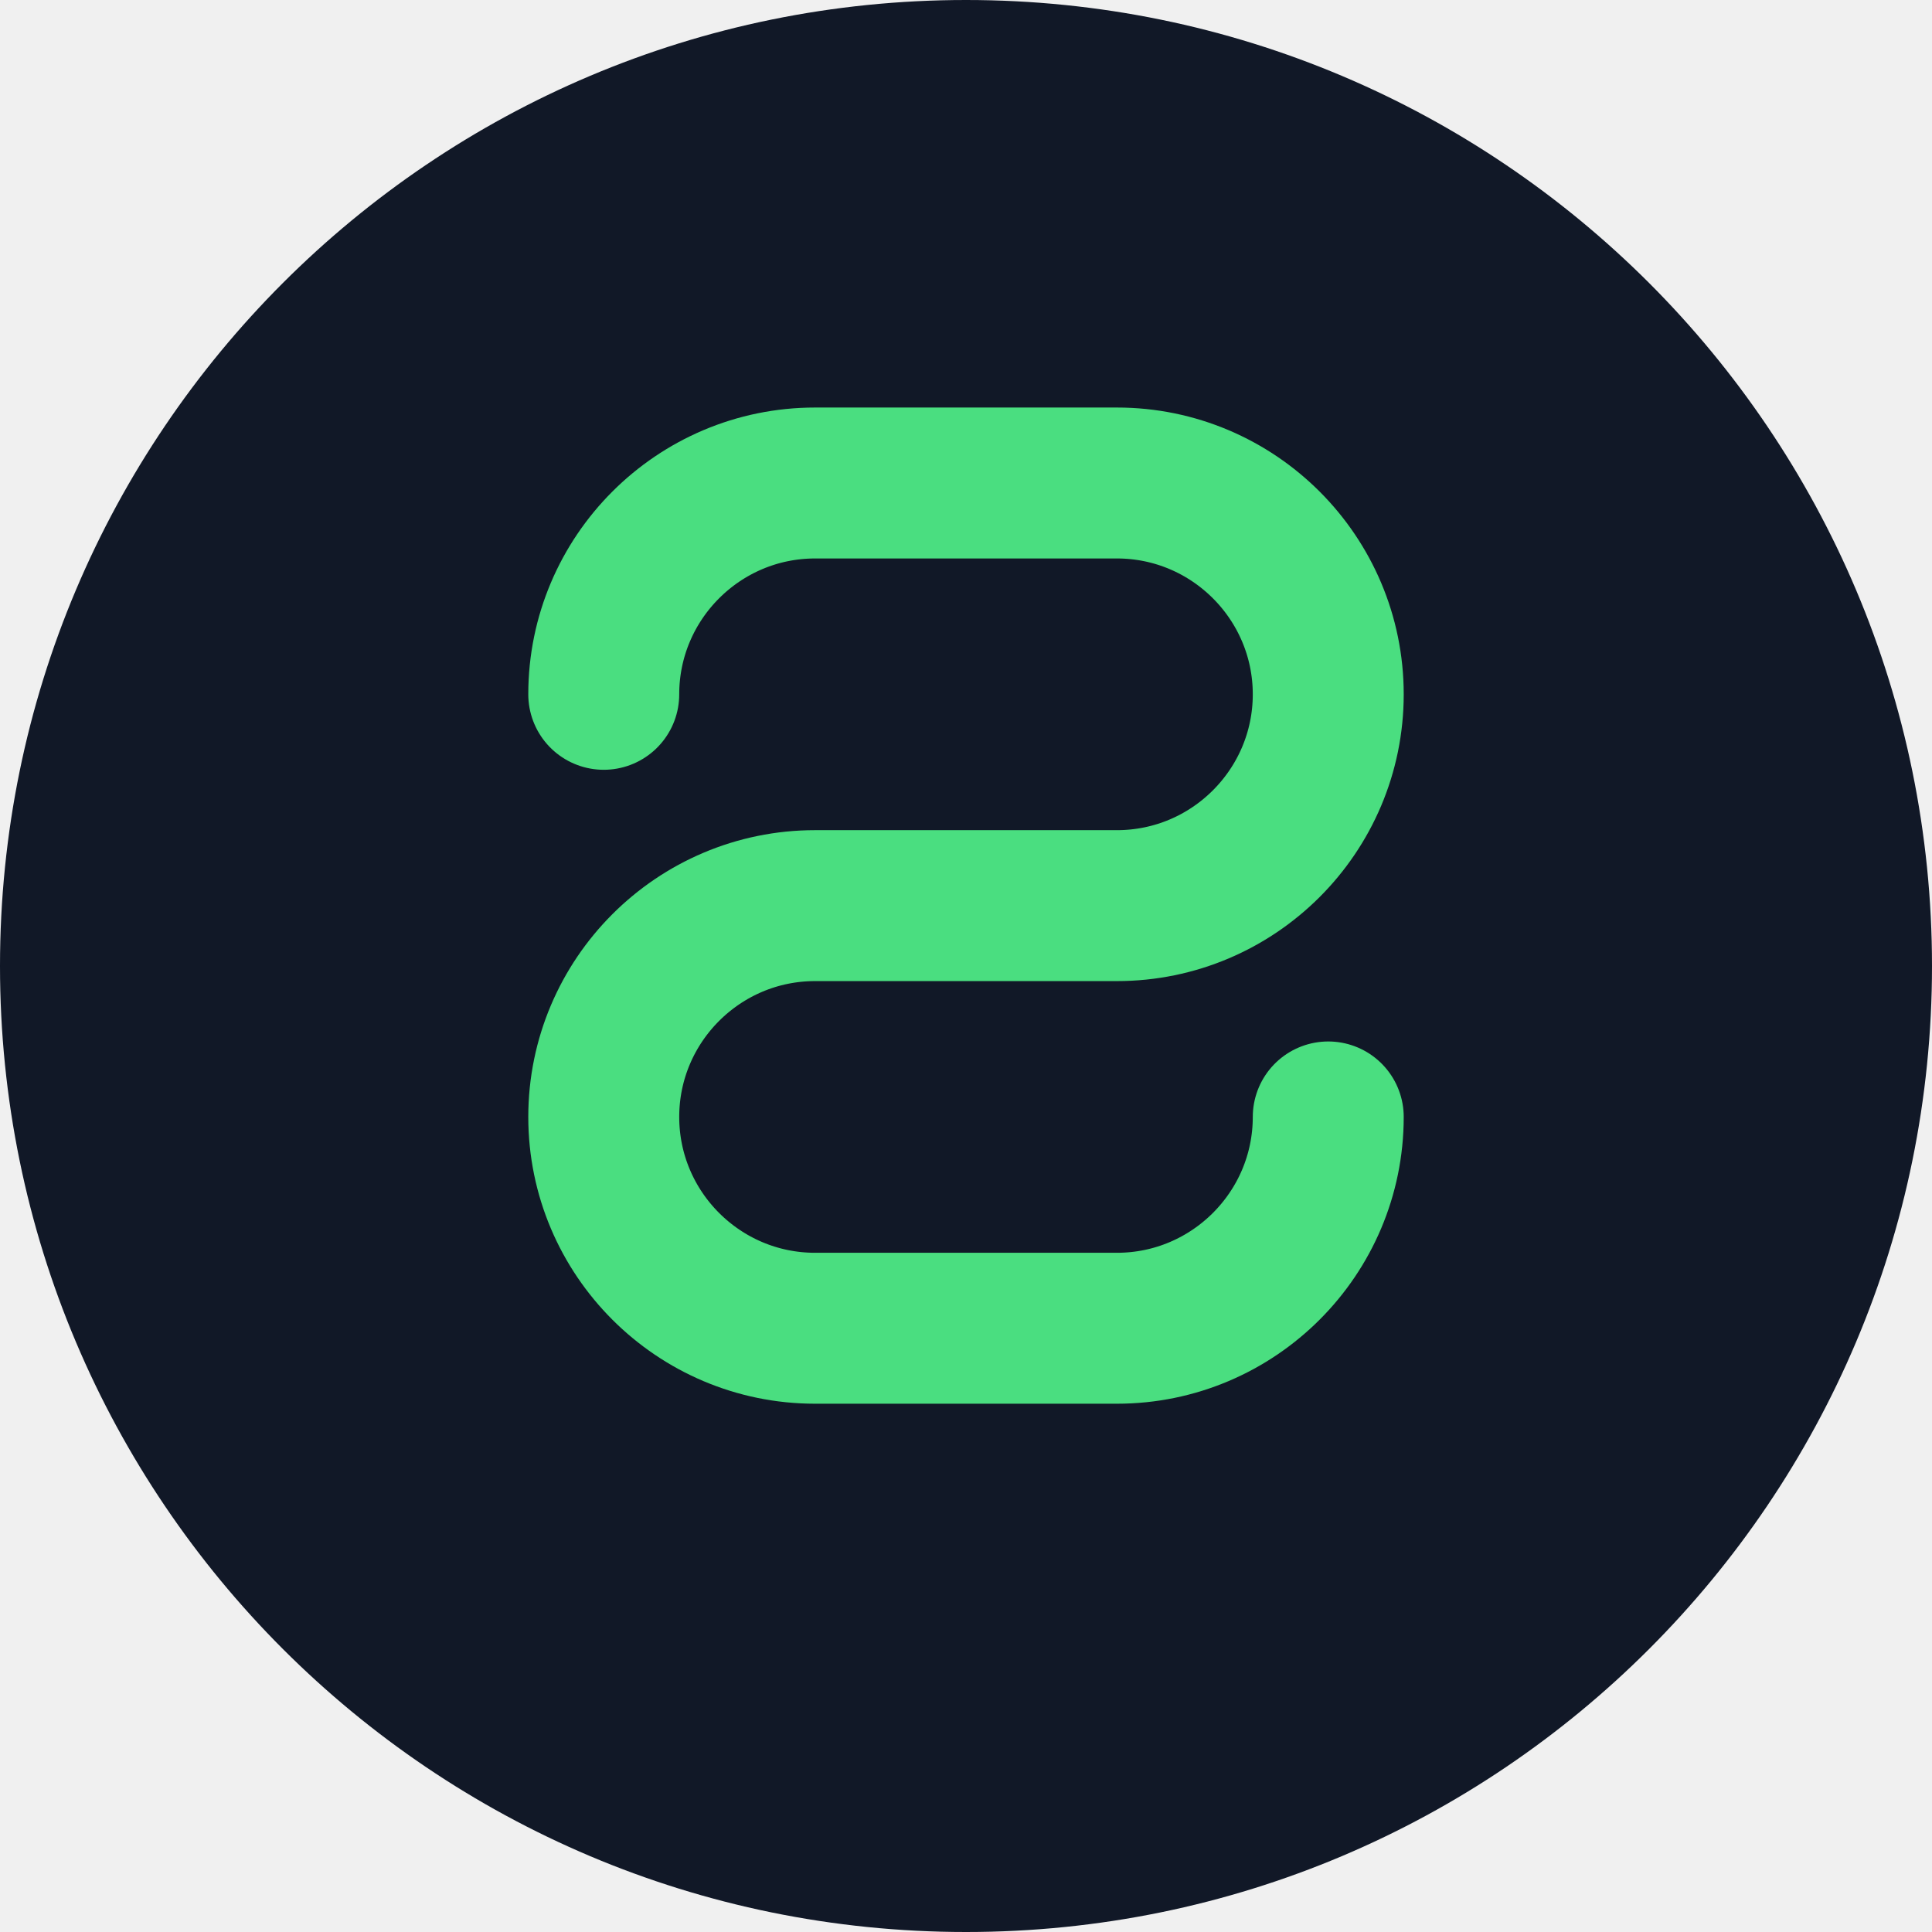
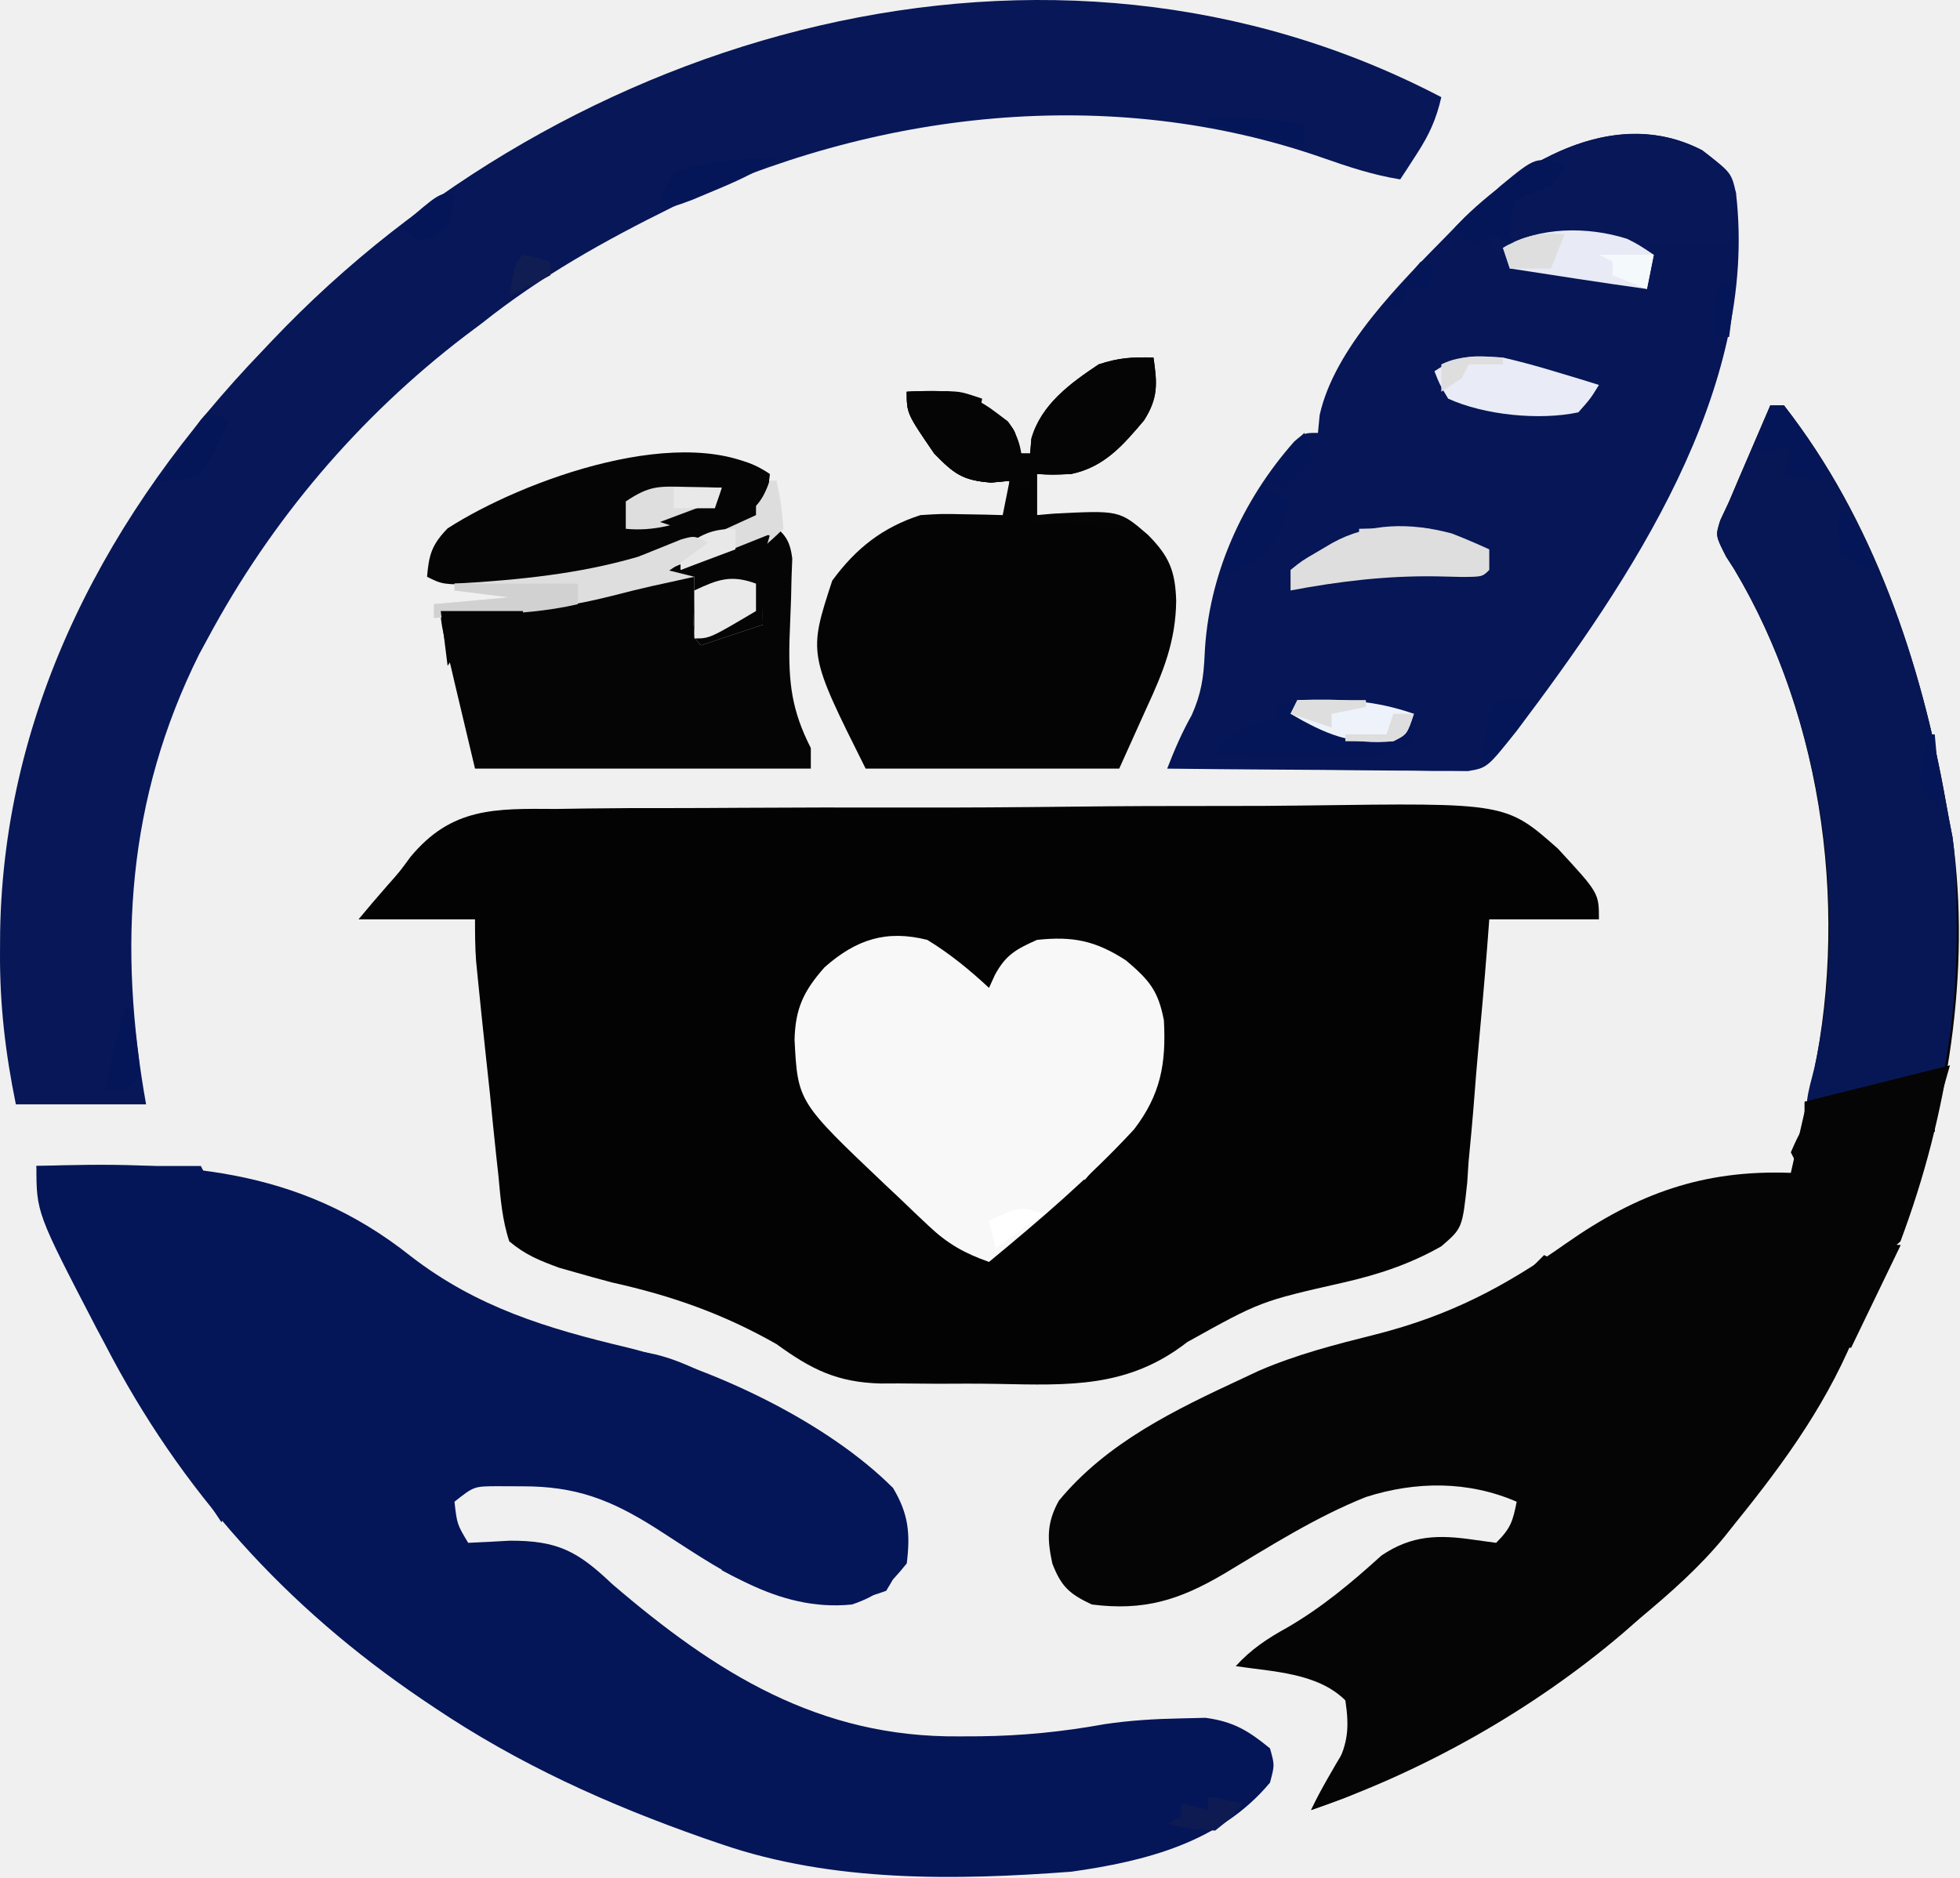
- <svg xmlns="http://www.w3.org/2000/svg" viewBox="0 0 32 32" fill="none">
-   <circle cx="16" cy="16" r="16" fill="#111827" />
-   <path d="M10 11.5C10 9.57 11.57 8 13.5 8H18.5C20.43 8 22 9.57 22 11.5C22 13.43 20.43 15 18.5 15H13.5C11.57 15 10 16.57 10 18.5C10 20.43 11.57 22 13.5 22H18.5C20.43 22 22 20.43 22 18.5" stroke="#4ade80" stroke-width="2.5" stroke-linecap="round" />
+ <svg xmlns="http://www.w3.org/2000/svg" width="286" height="274" viewBox="0 0 286 274" fill="none">
+   <path d="M81.153 118.069C82.65 118.05 84.148 118.027 85.645 118.002C89.695 117.944 93.744 117.938 97.795 117.944C101.186 117.945 104.578 117.923 107.97 117.902C115.98 117.852 123.989 117.846 132 117.866C140.236 117.885 148.47 117.827 156.706 117.731C163.799 117.652 170.892 117.624 177.986 117.635C182.213 117.641 186.438 117.627 190.664 117.564C219.74 117.163 219.74 117.163 227.309 123.845C233.314 130.343 233.314 130.343 233.314 134.183C228.034 134.183 222.754 134.183 217.314 134.183C217.21 135.55 217.106 136.918 216.998 138.326C216.599 143.409 216.144 148.485 215.673 153.562C215.476 155.757 215.295 157.954 215.13 160.153C214.889 163.317 214.593 166.473 214.287 169.632C214.224 170.613 214.161 171.593 214.096 172.603C213.377 179.269 213.377 179.269 210.314 181.905C205.783 184.488 201.15 186.018 196.064 187.183C183.931 189.934 183.931 189.934 173.239 195.885C164.625 202.607 156.015 202.19 145.552 201.986C142.622 201.933 139.697 201.945 136.766 201.964C134.882 201.953 132.999 201.937 131.115 201.918C130.25 201.921 129.386 201.925 128.495 201.929C122.149 201.758 118.391 199.873 113.314 196.183C105.506 191.747 98.047 189.128 89.314 187.183C87.496 186.704 85.683 186.205 83.877 185.683C83.115 185.467 82.353 185.25 81.568 185.027C78.649 183.934 76.751 183.21 74.314 181.183C73.279 178.059 73.031 174.891 72.732 171.625C72.629 170.684 72.525 169.743 72.418 168.774C72.091 165.766 71.796 162.757 71.502 159.746C71.286 157.721 71.068 155.697 70.848 153.673C70.451 149.962 70.061 146.251 69.694 142.537C69.62 141.791 69.547 141.045 69.471 140.276C69.32 138.25 69.314 136.215 69.314 134.183C63.705 134.183 58.094 134.183 52.315 134.183C53.696 132.525 55.087 130.875 56.515 129.257C58.327 127.219 58.327 127.219 59.885 125.082C65.899 117.817 72.228 118.01 81.153 118.069Z" fill="#030303" />
+   <path d="M5.314 170.183C25.899 169.513 43.356 170.136 59.978 183.382C69.641 190.831 79.825 193.89 91.564 196.683C104.496 199.882 120.799 207.641 130.314 217.183C132.561 220.941 132.852 223.806 132.314 228.183C129.773 231.343 128.168 232.899 124.314 234.183C113.35 235.302 104.561 228.712 95.735 223.069C89.163 218.905 84.047 216.899 76.127 216.933C74.916 216.928 73.706 216.923 72.459 216.918C69.153 216.942 69.153 216.942 66.314 219.183C66.694 222.474 66.694 222.474 68.314 225.183C70.336 225.097 72.357 224.989 74.377 224.871C81.43 224.84 84.331 226.452 89.314 231.183C104.498 244.208 119.501 253.632 140.002 253.433C140.977 253.429 141.951 253.425 142.955 253.421C149.182 253.347 155.09 252.757 161.221 251.644C164.9 251.096 168.539 250.881 172.252 250.808C173.457 250.78 174.663 250.751 175.904 250.722C179.99 251.274 182.145 252.59 185.314 255.183C186.002 257.621 186.002 257.621 185.314 260.183C178.042 268.91 167.157 271.657 156.314 273.183C139.391 274.457 121.511 274.738 105.314 269.183C104.454 268.888 103.594 268.593 102.707 268.289C88.663 263.359 75.692 257.505 63.315 249.183C62.767 248.816 62.22 248.448 61.657 248.069C41.682 234.537 26.454 217.718 15.315 196.183C14.883 195.371 14.451 194.559 14.006 193.722C5.314 176.989 5.314 176.989 5.314 170.183Z" fill="#041558" />
+   <path d="M258.314 59.183C258.974 59.183 259.634 59.183 260.314 59.183C273.287 75.732 280.333 96.682 283.938 117.058C284.243 118.779 284.572 120.496 284.908 122.21C287.597 141.886 284.245 162.71 277.314 181.183C275.794 182.703 274.1 182.59 272.002 182.933C268.637 183.661 267.448 184.062 264.814 186.433C263.189 189.413 262.627 191.818 262.314 195.183C262.871 194.667 263.428 194.152 264.002 193.621C266.314 192.183 266.314 192.183 269.064 192.496C270.178 192.836 270.178 192.836 271.314 193.183C267.077 204.169 260.651 213.114 253.314 222.183C252.755 222.887 252.195 223.591 251.619 224.316C247.947 228.791 243.747 232.477 239.314 236.183C238.513 236.884 237.711 237.586 236.885 238.308C223.776 249.511 207.648 258.63 191.314 264.183C192.398 261.932 193.498 259.922 194.939 257.871C196.737 254.357 196.891 252.075 196.314 248.183C192.29 244.159 185.732 243.99 180.314 243.183C182.581 240.699 184.883 239.186 187.814 237.558C192.932 234.592 197.2 231.003 201.576 227.039C206.011 224.033 209.933 223.979 215.127 224.746C216.179 224.89 217.231 225.034 218.314 225.183C220.453 223.045 220.741 222.05 221.314 219.183C214.229 216.119 206.614 216.168 199.314 218.496C192 221.411 185.309 225.688 178.572 229.722C172.061 233.555 166.911 235.144 159.314 234.183C156.045 232.648 154.842 231.561 153.553 228.195C152.788 224.653 152.725 222.245 154.51 219.031C161.537 210.516 171.489 205.757 181.314 201.183C182.08 200.823 182.846 200.464 183.635 200.093C189.213 197.673 194.935 196.221 200.814 194.746C211.498 192.025 219.504 187.852 228.493 181.496C238.905 174.186 248.562 170.711 261.314 171.183C261.776 169.157 262.233 167.129 262.67 165.097C263.12 163.064 263.604 161.038 264.115 159.019C269.939 134.122 266.289 105.178 253.037 83.05C252.654 82.455 252.271 81.859 251.877 81.246C250.314 78.183 250.314 78.183 251.021 75.949C251.661 74.58 251.661 74.58 252.314 73.183C252.812 72.011 253.31 70.84 253.822 69.632C254.361 68.378 254.9 67.124 255.439 65.871C255.855 64.903 255.855 64.903 256.279 63.916C256.957 62.338 257.636 60.76 258.314 59.183Z" fill="#050505" />
+   <path d="M210.314 14.183C209.583 17.39 208.551 19.665 206.752 22.433C206.297 23.139 205.842 23.846 205.373 24.574C204.849 25.37 204.849 25.37 204.314 26.183C200.398 25.552 196.814 24.371 193.087 23.062C162.113 12.227 127.547 16.114 98.09 30.25C88.224 35.119 78.94 40.303 70.314 47.183C69.514 47.782 68.713 48.382 67.888 48.999C52.347 60.872 39.555 75.935 30.314 93.183C29.899 93.947 29.484 94.712 29.056 95.499C18.513 116.686 17.227 138.193 21.314 161.183C15.044 161.183 8.774 161.183 2.314 161.183C0.789 153.706 -0.044 146.683 0.002 139.058C0.007 138.059 0.013 137.06 0.019 136.03C0.549 103.272 15.918 74.468 38.314 51.183C38.758 50.713 39.203 50.243 39.66 49.759C82.636 4.424 152.995 -15.794 210.314 14.183Z" fill="#071758" />
+   <path d="M248.377 21.933C251.313 24.182 252.104 24.847 253.314 28.183C256.677 56.964 237.881 84.662 221.33 106.652C217.022 112.062 217.022 112.062 214.207 112.544C213.397 112.537 212.586 112.531 211.751 112.524C210.83 112.523 209.91 112.523 208.961 112.523C207.97 112.507 206.98 112.492 205.959 112.476C204.942 112.472 203.925 112.468 202.878 112.463C199.627 112.446 196.377 112.409 193.127 112.371C190.924 112.356 188.722 112.342 186.519 112.33C181.118 112.296 175.716 112.246 170.314 112.183C171.378 109.44 172.459 106.925 173.904 104.355C175.279 101.262 175.633 98.879 175.781 95.523C176.308 84.039 181.198 73.107 188.84 64.456C190.314 63.183 190.314 63.183 192.314 63.183C192.397 62.322 192.479 61.461 192.564 60.574C194.741 50.735 204.44 41.185 211.314 34.183C212.096 33.377 212.877 32.572 213.682 31.742C222.596 23.098 236.064 15.547 248.377 21.933Z" fill="#061656" />
+   <path d="M168.314 52.183C168.868 55.978 169.023 58.068 166.932 61.359C163.859 64.996 161.135 68.168 156.314 69.183C153.502 69.308 153.502 69.308 151.314 69.183C151.314 71.163 151.314 73.143 151.314 75.183C152.492 75.079 152.492 75.079 153.693 74.972C163.345 74.475 163.345 74.475 167.502 78.058C170.589 81.167 171.495 83.299 171.627 87.675C171.568 93.541 169.752 98.051 167.314 103.308C165.994 106.237 164.674 109.166 163.314 112.183C151.104 112.183 138.894 112.183 126.314 112.183C117.941 95.436 117.941 95.436 121.439 84.746C124.872 80.054 128.789 76.958 134.314 75.183C137.428 74.988 137.428 74.988 140.627 75.058C141.695 75.076 142.764 75.094 143.865 75.113C144.673 75.136 145.482 75.159 146.314 75.183C146.644 73.533 146.974 71.883 147.314 70.183C145.984 70.307 145.984 70.307 144.627 70.433C140.458 70.118 139.213 69.158 136.314 66.183C132.314 60.333 132.314 60.333 132.314 57.183C138.829 56.852 142.007 57.446 147.127 61.683C148.314 63.183 148.314 63.183 148.314 66.183C148.974 66.183 149.634 66.183 150.314 66.183C150.376 65.461 150.438 64.739 150.502 63.995C151.931 59.047 156.131 55.972 160.314 53.183C163.243 52.207 165.27 52.101 168.314 52.183Z" fill="#040404" />
+   <path d="M135.314 137.183C138.621 139.202 141.476 141.553 144.314 144.183C144.599 143.559 144.884 142.935 145.178 142.292C146.755 139.366 148.289 138.527 151.314 137.183C156.551 136.612 159.902 137.306 164.314 140.183C167.687 143.042 169.012 144.588 169.834 148.925C170.18 155.25 169.354 159.771 165.49 164.824C158.991 171.871 151.698 178.089 144.314 184.183C140.718 182.917 138.266 181.535 135.502 178.917C134.819 178.274 134.135 177.631 133.432 176.968C132.733 176.297 132.034 175.625 131.314 174.933C130.616 174.277 129.917 173.621 129.197 172.945C116.409 160.808 116.409 160.808 115.939 151.746C116.06 147.188 117.248 144.653 120.314 141.183C124.923 137.11 129.337 135.669 135.314 137.183Z" fill="#F8F8F8" />
+   <path d="M258.314 59.183C258.974 59.183 259.634 59.183 260.314 59.183C273.286 75.73 280.338 96.684 283.938 117.06C284.241 118.771 284.572 120.478 284.912 122.183C285.474 126.377 285.505 130.519 285.502 134.746C285.502 135.624 285.503 136.503 285.504 137.409C285.447 144.495 284.736 151.229 283.314 158.183C282.435 158.326 281.556 158.469 280.65 158.617C277.734 159.112 274.838 159.658 271.939 160.246C270.628 160.511 270.628 160.511 269.291 160.781C268.639 160.914 267.986 161.046 267.314 161.183C267.314 162.173 267.314 163.163 267.314 164.183C265.829 164.678 265.829 164.678 264.314 165.183C263.058 161.415 263.791 159.71 264.752 155.871C270.016 132.134 265.553 103.948 253.037 83.05C252.654 82.455 252.271 81.859 251.877 81.246C250.314 78.183 250.314 78.183 251.021 75.949C251.448 75.036 251.875 74.123 252.314 73.183C252.812 72.011 253.309 70.84 253.822 69.632C254.361 68.378 254.9 67.124 255.439 65.871C255.716 65.225 255.994 64.58 256.279 63.916C256.957 62.338 257.636 60.76 258.314 59.183Z" fill="#071755" />
+   <path d="M112.314 76.183C114.48 77.904 115.258 78.73 115.607 81.524C115.573 82.427 115.538 83.331 115.502 84.261C115.479 85.258 115.456 86.254 115.432 87.281C115.354 89.367 115.276 91.453 115.197 93.539C115.055 99.691 115.528 103.698 118.314 109.183C118.314 110.173 118.314 111.163 118.314 112.183C102.144 112.183 85.975 112.183 69.314 112.183C64.314 91.183 64.314 91.183 64.314 89.183C65.223 89.157 66.132 89.132 67.068 89.105C75.464 88.726 82.844 87.498 90.877 85.023C94.48 84.143 97.62 84.037 101.314 84.183C101.809 88.638 101.809 88.638 102.314 93.183C103.057 92.853 103.799 92.523 104.564 92.183C107.314 91.183 107.314 91.183 111.314 91.183C111.219 90.352 111.124 89.52 111.025 88.664C110.915 87.577 110.804 86.49 110.689 85.371C110.573 84.292 110.457 83.213 110.338 82.101C110.314 79.183 110.314 79.183 112.314 76.183Z" fill="#050505" />
+   <path d="M248.377 21.933C252.63 25.191 252.63 25.191 253.314 28.183C252.939 31.933 252.939 31.933 252.314 35.183C248.059 36.344 244.631 35.945 240.314 35.183C240.644 37.163 240.974 39.143 241.314 41.183C236.726 42.573 233.829 41.538 229.314 40.183C227.732 40.059 226.149 39.955 224.564 39.87C222.271 39.667 222.271 39.667 220.314 39.183C218.252 36.62 218.252 36.62 217.314 34.183C216.654 34.843 215.994 35.503 215.314 36.183C214.324 35.193 213.334 34.203 212.314 33.183C221.407 23.93 235.308 15.155 248.377 21.933Z" fill="#071757" />
+   <path d="M112.314 69.183C112.072 71.527 112.072 71.527 111.314 74.183C101.263 82.225 84.524 85.376 72.064 85.308C70.986 85.314 70.986 85.314 69.885 85.32C64.568 85.31 64.568 85.31 62.315 84.183C62.585 80.941 63.021 79.486 65.314 77.121C76.141 70.128 100.295 61.17 112.314 69.183Z" fill="#050505" />
+   <path d="M168.314 52.183C168.868 55.978 169.023 58.068 166.932 61.359C163.859 64.996 161.135 68.168 156.314 69.183C153.502 69.308 153.502 69.308 151.314 69.183C151.314 71.163 151.314 73.143 151.314 75.183C152.579 75.148 152.579 75.148 153.869 75.113C155.513 75.086 155.513 75.086 157.189 75.058C158.825 75.023 158.825 75.023 160.494 74.988C163.314 75.183 163.314 75.183 165.314 77.183C160.364 76.853 155.414 76.523 150.314 76.183C150.314 74.533 150.314 72.883 150.314 71.183C149.654 71.183 148.994 71.183 148.314 71.183C147.984 71.843 147.654 72.503 147.314 73.183C147.314 72.193 147.314 71.203 147.314 70.183C145.984 70.307 145.984 70.307 144.627 70.433C140.458 70.118 139.213 69.158 136.314 66.183C132.314 60.333 132.314 60.333 132.314 57.183C138.829 56.852 142.007 57.446 147.127 61.683C148.314 63.183 148.314 63.183 148.314 66.183C148.974 66.183 149.634 66.183 150.314 66.183C150.376 65.461 150.438 64.739 150.502 63.995C151.931 59.047 156.131 55.972 160.314 53.183C163.243 52.207 165.27 52.101 168.314 52.183Z" fill="#050505" />
+   <path d="M112.314 70.183C112.644 70.183 112.974 70.183 113.314 70.183C114.002 73.496 114.002 73.496 114.314 77.183C113.83 77.637 113.345 78.091 112.846 78.558C111.044 80.142 111.044 80.142 111.021 82.882C111.074 84.362 111.074 84.362 111.127 85.871C111.154 86.865 111.181 87.858 111.209 88.882C111.261 90.021 111.261 90.021 111.314 91.183C108.344 92.173 105.374 93.163 102.314 94.183C101.314 93.183 101.314 93.183 101.217 91.117C101.228 90.293 101.24 89.469 101.252 88.621C101.261 87.794 101.27 86.968 101.279 86.117C101.291 85.479 101.303 84.841 101.314 84.183C100.098 84.451 98.881 84.719 97.627 84.996C96.799 85.176 95.972 85.356 95.119 85.543C93.201 85.981 91.289 86.451 89.385 86.949C80.676 89.164 72.252 89.85 63.315 90.183C63.315 89.523 63.315 88.863 63.315 88.183C66.945 87.853 70.575 87.523 74.314 87.183C71.674 86.853 69.034 86.523 66.314 86.183C66.314 85.853 66.314 85.523 66.314 85.183C67.549 85.108 68.784 85.034 70.057 84.957C79.072 84.299 87.538 83.222 96.127 80.308C96.848 80.064 97.569 79.819 98.312 79.567C102.963 77.891 107.169 75.89 111.314 73.183C111.644 72.193 111.974 71.203 112.314 70.183Z" fill="#DEDEDE" />
+   <path d="M101.377 66.996C102.097 66.983 102.817 66.971 103.558 66.959C107.357 66.948 109.078 67.025 112.314 69.183C112.123 71.507 112.123 71.507 111.314 74.183C109.099 75.765 109.099 75.765 106.377 76.996C105.481 77.415 104.585 77.834 103.662 78.265C101.314 79.183 101.314 79.183 99.314 79.183C99.314 78.523 99.314 77.863 99.314 77.183C96.674 77.183 94.034 77.183 91.314 77.183C91.314 75.863 91.314 74.543 91.314 73.183C91.974 73.183 92.634 73.183 93.314 73.183C92.563 69.905 92.563 69.905 89.314 68.183C93.266 66.893 97.267 66.999 101.377 66.996Z" fill="#050505" />
+   <path d="M206.314 104.183C206.314 105.503 206.314 106.823 206.314 108.183C202.937 110.225 200.369 110.418 196.455 110.378C195.34 110.372 194.225 110.365 193.076 110.359C191.917 110.342 190.758 110.325 189.564 110.308C188.39 110.299 187.216 110.29 186.006 110.281C183.108 110.257 180.211 110.224 177.314 110.183C178.834 107.144 181.294 106.539 184.314 105.183C184.974 105.183 185.634 105.183 186.314 105.183C186.314 104.523 186.314 103.863 186.314 103.183C192.975 100.963 199.797 101.916 206.314 104.183Z" fill="#051658" />
+   <path d="M211.818 77.855C213.679 78.56 215.502 79.362 217.314 80.183C217.314 81.173 217.314 82.163 217.314 83.183C216.314 84.183 216.314 84.183 213.392 84.21C212.129 84.181 210.866 84.151 209.564 84.121C202.323 84.016 195.439 84.837 188.314 86.183C188.314 85.193 188.314 84.203 188.314 83.183C189.994 81.832 189.994 81.832 192.189 80.558C192.909 80.133 193.628 79.707 194.369 79.269C199.758 76.261 205.854 76.255 211.818 77.855Z" fill="#DEDEDE" />
+   <path d="M132.314 57.183C137.686 56.91 140.901 56.779 145.314 60.183C145.892 60.616 146.469 61.049 147.064 61.495C148.915 63.994 149.126 66.112 149.314 69.183C148.377 71.558 148.377 71.558 147.314 73.183C147.314 72.193 147.314 71.203 147.314 70.183C145.984 70.307 145.984 70.307 144.627 70.433C140.458 70.118 139.213 69.158 136.314 66.183C132.314 60.333 132.314 60.333 132.314 57.183Z" fill="#050505" />
+   <path d="M219.314 52.183C221.814 52.767 224.296 53.435 226.752 54.183C227.988 54.554 229.224 54.925 230.498 55.308C231.427 55.597 232.357 55.886 233.314 56.183C232.103 58.16 232.103 58.16 230.314 60.183C224.657 61.388 216.6 60.598 211.314 58.183C210.064 56.105 210.064 56.105 209.314 54.183C213.067 51.681 214.855 51.888 219.314 52.183Z" fill="#E9ECF6" />
+   <path d="M110.314 77.183C110.974 77.513 111.634 77.843 112.314 78.183C112.151 78.745 111.987 79.307 111.818 79.886C111.286 82.314 111.215 84.452 111.252 86.933C111.272 88.336 111.293 89.738 111.314 91.183C106.859 92.668 106.859 92.668 102.314 94.183C101.314 93.183 101.314 93.183 101.217 91.117C101.234 89.881 101.234 89.881 101.252 88.621C101.261 87.794 101.27 86.968 101.279 86.117C101.291 85.479 101.302 84.841 101.314 84.183C99.994 83.853 98.674 83.523 97.314 83.183C98.169 82.834 99.024 82.484 99.904 82.124C101.009 81.669 102.114 81.214 103.252 80.746C104.354 80.293 105.456 79.841 106.592 79.374C109.18 78.439 109.18 78.439 110.314 77.183Z" fill="#050505" />
+   <path d="M237.432 34.859C239.064 35.683 239.064 35.683 241.314 37.183C240.984 38.833 240.654 40.483 240.314 42.183C233.637 41.251 226.977 40.215 220.314 39.183C219.984 38.193 219.654 37.203 219.314 36.183C224.532 33.05 231.692 33.027 237.432 34.859Z" fill="#E8EAF5" />
+   <path d="M282.314 157.183C282.314 159.823 282.314 162.463 282.314 165.183C281.984 165.183 281.654 165.183 281.314 165.183C281.314 163.533 281.314 161.883 281.314 160.183C280.716 160.513 280.118 160.843 279.502 161.183C277.314 162.183 277.314 162.183 274.314 162.183C273.984 163.503 273.654 164.823 273.314 166.183C270.014 166.183 266.714 166.183 263.314 166.183C262.984 167.503 262.654 168.823 262.314 170.183C261.984 169.523 261.654 168.863 261.314 168.183C262.252 166.058 262.252 166.058 263.314 164.183C264.634 164.183 265.954 164.183 267.314 164.183C267.314 163.193 267.314 162.203 267.314 161.183C269.25 160.511 271.188 159.846 273.127 159.183C274.206 158.812 275.285 158.441 276.396 158.058C279.314 157.183 279.314 157.183 282.314 157.183Z" fill="#050505" />
+   <path d="M189.314 102.183C195.412 101.962 200.531 102.171 206.314 104.183C205.314 107.183 205.314 107.183 203.314 108.183C197.212 108.793 193.444 107.167 188.314 104.183C188.644 103.523 188.974 102.863 189.314 102.183Z" fill="#EEF3FB" />
+   <path d="M132.314 57.183C133.572 57.163 134.831 57.142 136.127 57.121C136.835 57.109 137.542 57.097 138.271 57.085C140.314 57.183 140.314 57.183 143.314 58.183C142.767 61.558 142.259 63.266 140.314 66.183C137.439 65.058 137.439 65.058 134.314 63.183C132.939 59.996 132.939 59.996 132.314 57.183Z" fill="#050505" />
+   <path d="M100.002 71.058C101.493 71.085 101.493 71.085 103.014 71.113C103.773 71.136 104.532 71.159 105.314 71.183C104.314 74.183 104.314 74.183 102.642 75.132C98.751 76.515 95.513 77.577 91.314 77.183C91.314 75.863 91.314 74.543 91.314 73.183C94.735 70.902 95.996 70.964 100.002 71.058Z" fill="#DEDEDE" />
+   <path d="M228.314 24.183C226.314 27.183 226.314 27.183 223.752 28.058C222.545 28.615 222.545 28.615 221.314 29.183C220.324 31.636 220.324 31.636 220.314 34.183C220.644 34.843 220.974 35.503 221.314 36.183C219.994 35.523 218.674 34.863 217.314 34.183C216.654 34.843 215.994 35.503 215.314 36.183C214.324 35.193 213.334 34.203 212.314 33.183C213.726 31.886 215.144 30.596 216.564 29.308C217.353 28.589 218.142 27.869 218.955 27.128C224.193 22.809 224.193 22.809 228.314 24.183Z" fill="#051658" />
+   <path d="M198.314 77.183C200.106 77.129 201.897 77.09 203.689 77.058C204.687 77.035 205.685 77.012 206.713 76.988C209.314 77.183 209.314 77.183 211.314 79.183C210.324 80.668 210.324 80.668 209.314 82.183C206.713 82.476 206.713 82.476 203.689 82.371C202.185 82.33 202.185 82.33 200.65 82.289C199.494 82.236 199.494 82.236 198.314 82.183C198.314 80.516 198.314 78.85 198.314 77.183Z" fill="#DEDEDE" />
+   <path d="M216.314 232.183C216.03 235.598 215.518 236.968 213.127 239.496C209.887 241.439 208.026 241.528 204.314 241.183C206.372 235.626 210.431 232.183 216.314 232.183Z" fill="#050505" />
+   <path d="M5.314 170.183C13.235 170.183 21.154 170.183 29.314 170.183C29.645 170.843 29.974 171.503 30.314 172.183C29.331 172.213 29.331 172.213 28.327 172.243C25.364 172.338 22.402 172.448 19.439 172.558C17.891 172.605 17.891 172.605 16.311 172.652C14.831 172.71 14.831 172.71 13.322 172.769C12.411 172.8 11.5 172.832 10.561 172.864C8.115 172.982 8.115 172.982 6.314 175.183C5.984 173.533 5.654 171.883 5.314 170.183Z" fill="#051658" />
+   <path d="M66.314 85.183C72.254 85.183 78.195 85.183 84.314 85.183C84.314 86.173 84.314 87.163 84.314 88.183C79.888 89.222 75.525 89.499 71.002 89.746C70.261 89.789 69.521 89.832 68.758 89.876C66.944 89.982 65.129 90.083 63.315 90.183C63.315 89.523 63.315 88.863 63.315 88.183C68.76 87.688 68.76 87.688 74.314 87.183C71.674 86.853 69.034 86.523 66.314 86.183C66.314 85.853 66.314 85.523 66.314 85.183Z" fill="#D1D1D1" />
+   <path d="M110.314 85.183C110.314 86.503 110.314 87.823 110.314 89.183C103.564 93.183 103.564 93.183 101.314 93.183C101.314 90.873 101.314 88.563 101.314 86.183C104.741 84.565 106.695 83.843 110.314 85.183Z" fill="#EAEAEA" />
+   <path d="M112.314 70.183C112.644 70.183 112.974 70.183 113.314 70.183C113.644 72.493 113.974 74.803 114.314 77.183C109.314 79.183 104.314 81.183 99.314 83.183C99.314 82.193 99.314 81.203 99.314 80.183C100.471 79.603 100.471 79.603 101.65 79.011C102.653 78.49 103.656 77.97 104.689 77.433C105.687 76.923 106.685 76.412 107.713 75.886C110.38 74.14 111.251 73.13 112.314 70.183Z" fill="#DDDDDD" />
+   <path d="M184.314 71.183C185.634 71.843 186.954 72.503 188.314 73.183C185.979 79.697 185.979 79.697 182.752 82.058C181.545 82.615 181.545 82.615 180.314 83.183C179.324 83.678 179.324 83.678 178.314 84.183C179.727 79.356 181.744 75.467 184.314 71.183Z" fill="#051658" />
+   <path d="M258.314 59.183C258.974 59.183 259.634 59.183 260.314 59.183C261.822 61.152 261.822 61.152 263.439 63.683C263.978 64.518 264.517 65.354 265.072 66.214C265.482 66.864 265.892 67.514 266.314 68.183C265.984 68.843 265.654 69.503 265.314 70.183C263.664 69.853 262.014 69.523 260.314 69.183C260.644 67.863 260.974 66.543 261.314 65.183C259.664 65.513 258.014 65.843 256.314 66.183C256.974 63.873 257.634 61.563 258.314 59.183Z" fill="#051658" />
+   <path d="M113.314 23.183C110.346 25.162 107.54 26.442 104.252 27.808C103.188 28.254 102.125 28.7 101.029 29.16C98.314 30.183 98.314 30.183 96.314 30.183C96.689 27.808 96.689 27.808 98.314 25.183C103.19 23.447 108.173 23.081 113.314 23.183Z" fill="#051658" />
+   <path d="M282.314 157.183C282.314 159.823 282.314 162.463 282.314 165.183C281.984 165.183 281.654 165.183 281.314 165.183C281.314 163.533 281.314 161.883 281.314 160.183C278.674 160.183 276.034 160.183 273.314 160.183C272.984 161.173 272.654 162.163 272.314 163.183C270.664 163.513 269.014 163.843 267.314 164.183C267.314 163.193 267.314 162.203 267.314 161.183C269.25 160.511 271.188 159.846 273.127 159.183C274.206 158.812 275.285 158.441 276.396 158.058C279.314 157.183 279.314 157.183 282.314 157.183Z" fill="#050505" />
+   <path d="M30.314 60.183C31.305 60.513 32.294 60.843 33.315 61.183C32.215 64.024 31.062 66.679 29.314 69.183C26.064 70.183 26.064 70.183 23.314 70.183C24.292 68.703 25.272 67.224 26.252 65.746C26.797 64.922 27.343 64.098 27.904 63.249C29.314 61.183 29.314 61.183 30.314 60.183Z" fill="#051658" />
+   <path d="M196.314 255.183C198.294 256.503 200.274 257.823 202.314 259.183C199.812 260.851 197.903 261.807 195.127 262.808C194.411 263.068 193.696 263.329 192.959 263.597C192.416 263.791 191.873 263.984 191.314 264.183C192.813 261.071 194.514 258.13 196.314 255.183Z" fill="#050505" />
+   <path d="M104.314 73.183C104.644 73.843 104.974 74.503 105.314 75.183C105.974 75.183 106.634 75.183 107.314 75.183C107.314 74.523 107.314 73.863 107.314 73.183C108.304 73.183 109.294 73.183 110.314 73.183C110.314 73.843 110.314 74.503 110.314 75.183C108.858 75.854 107.399 76.52 105.939 77.183C104.721 77.74 104.721 77.74 103.478 78.308C101.314 79.183 101.314 79.183 99.314 79.183C99.314 78.523 99.314 77.863 99.314 77.183C98.324 76.853 97.334 76.523 96.314 76.183C98.954 75.193 101.594 74.203 104.314 73.183Z" fill="#050505" />
+   <path d="M221.939 102.058C222.723 102.099 223.507 102.141 224.314 102.183C223.361 103.499 222.401 104.811 221.439 106.121C220.906 106.852 220.372 107.582 219.822 108.335C218.314 110.183 218.314 110.183 216.314 111.183C217.304 102.279 217.304 102.279 221.939 102.058Z" fill="#051658" />
+   <path d="M228.314 34.183C227.654 35.833 226.994 37.483 226.314 39.183C224.334 39.183 222.354 39.183 220.314 39.183C219.984 38.193 219.654 37.203 219.314 36.183C222.449 34.325 224.689 33.982 228.314 34.183Z" fill="#DEDEDE" />
+   <path d="M176.314 262.183C177.964 262.513 179.614 262.843 181.314 263.183C179.752 265.246 179.752 265.246 177.314 267.183C173.564 266.933 173.564 266.933 170.314 266.183C170.974 265.853 171.634 265.523 172.314 265.183C172.314 264.523 172.314 263.863 172.314 263.183C173.634 263.513 174.954 263.843 176.314 264.183C176.314 263.523 176.314 262.863 176.314 262.183Z" fill="#0E1A52" />
+   <path d="M64.314 89.183C68.275 89.183 72.234 89.183 76.314 89.183C76.314 89.513 76.314 89.843 76.314 90.183C75.242 90.41 74.169 90.637 73.064 90.871C68.942 92.313 67.67 93.602 65.314 97.183C64.984 94.543 64.654 91.903 64.314 89.183Z" fill="#050505" />
+   <path d="M88.314 197.183C94.573 196.65 98.765 198.365 104.314 201.183C104.314 201.513 104.314 201.843 104.314 202.183C98.446 201.659 93.766 200.422 88.314 198.183C88.314 197.853 88.314 197.523 88.314 197.183Z" fill="#051658" />
+   <path d="M18.314 147.183C18.645 147.183 18.974 147.183 19.314 147.183C19.536 148.806 19.741 150.432 19.939 152.058C20.055 152.963 20.172 153.868 20.291 154.8C20.299 155.587 20.306 156.373 20.314 157.183C19.654 157.843 18.994 158.503 18.314 159.183C17.325 159.183 16.334 159.183 15.315 159.183C16.057 155.099 17.144 151.164 18.314 147.183Z" fill="#051658" />
+   <path d="M212.314 232.183C213.634 232.183 214.954 232.183 216.314 232.183C216.064 234.558 216.064 234.558 215.314 237.183C213.252 238.496 213.252 238.496 211.314 239.183C210.314 236.183 210.314 236.183 211.252 233.996C211.778 233.098 211.778 233.098 212.314 232.183Z" fill="#050505" />
+   <path d="M113.314 270.183C117.274 270.183 121.234 270.183 125.314 270.183C125.314 270.843 125.314 271.503 125.314 272.183C127.294 272.183 129.274 272.183 131.314 272.183C131.314 272.513 131.314 272.843 131.314 273.183C125.032 273.416 119.434 272.588 113.314 271.183C113.314 270.853 113.314 270.523 113.314 270.183Z" fill="#051658" />
+   <path d="M124.314 213.183C127.284 215.163 127.284 215.163 130.314 217.183C129.984 218.173 129.654 219.163 129.314 220.183C127.146 219.677 125.315 219.183 123.314 218.183C123.644 216.533 123.974 214.883 124.314 213.183Z" fill="#051658" />
+   <path d="M233.314 37.183C235.954 37.183 238.594 37.183 241.314 37.183C240.984 38.833 240.654 40.483 240.314 42.183C237.839 41.193 237.839 41.193 235.314 40.183C235.314 39.523 235.314 38.863 235.314 38.183C234.654 37.853 233.994 37.523 233.314 37.183Z" fill="#F4F9FC" />
+   <path d="M66.314 28.183C66.064 30.558 66.064 30.558 65.314 33.183C63.252 34.496 63.252 34.496 61.315 35.183C60.325 34.523 59.334 33.863 58.315 33.183C64.064 28.183 64.064 28.183 66.314 28.183Z" fill="#051658" />
+   <path d="M107.314 77.183C107.314 78.173 107.314 79.163 107.314 80.183C104.674 81.173 102.034 82.163 99.314 83.183C99.314 82.193 99.314 81.203 99.314 80.183C102.203 78.075 103.699 77.183 107.314 77.183Z" fill="#E8E8E8" />
+   <path d="M176.314 17.183C181.148 17.1 185.551 17.23 190.314 18.183C190.314 19.173 190.314 20.163 190.314 21.183C185.694 20.193 181.074 19.203 176.314 18.183C176.314 17.853 176.314 17.523 176.314 17.183Z" fill="#051658" />
+   <path d="M268.314 74.183C271.406 76.713 272.224 79.408 273.314 83.183C270.314 82.183 270.314 82.183 268.314 80.183C268.189 77.058 268.189 77.058 268.314 74.183Z" fill="#051658" />
+   <path d="M71.314 253.183C75.268 253.748 78.031 254.903 81.314 257.183C81.644 257.843 81.975 258.503 82.314 259.183C77.806 257.925 74.823 256.279 71.314 253.183Z" fill="#051658" />
+   <path d="M105.314 228.183C106.964 228.183 108.614 228.183 110.314 228.183C110.314 228.843 110.314 229.503 110.314 230.183C111.284 230.307 112.253 230.431 113.252 230.558C114.768 230.867 114.768 230.867 116.314 231.183C116.644 231.843 116.974 232.503 117.314 233.183C112.75 232.64 109.342 231.388 105.314 229.183C105.314 228.853 105.314 228.523 105.314 228.183Z" fill="#051658" />
+   <path d="M152.314 177.183C150.004 178.833 147.694 180.483 145.314 182.183C144.984 180.863 144.654 179.543 144.314 178.183C148.939 176.058 148.939 176.058 152.314 177.183Z" fill="white" />
+   <path d="M190.314 63.183C191.064 64.933 191.064 64.933 191.314 67.183C189.377 69.433 189.377 69.433 187.314 71.183C186.654 70.853 185.994 70.523 185.314 70.183C189.189 64.308 189.189 64.308 190.314 63.183Z" fill="#051658" />
+   <path d="M136.314 64.183C140.545 65.029 142.339 67.208 145.314 70.183C141.526 69.657 139.143 68.802 136.314 66.183C136.314 65.523 136.314 64.863 136.314 64.183Z" fill="#050505" />
+   <path d="M262.314 189.183C264.624 189.513 266.934 189.843 269.314 190.183C269.314 190.843 269.314 191.503 269.314 192.183C264.93 195.183 264.93 195.183 262.314 195.183C262.314 193.203 262.314 191.223 262.314 189.183Z" fill="#050505" />
+   <path d="M156.314 167.183C158.294 167.183 160.274 167.183 162.314 167.183C161.034 168.891 159.697 170.557 158.314 172.183C157.654 172.183 156.994 172.183 156.314 172.183C156.314 170.533 156.314 168.883 156.314 167.183Z" fill="#F8F8F8" />
+   <path d="M189.314 102.183C192.614 102.183 195.914 102.183 199.314 102.183C199.314 102.513 199.314 102.843 199.314 103.183C197.664 103.513 196.014 103.843 194.314 104.183C194.314 104.843 194.314 105.503 194.314 106.183C192.334 105.523 190.354 104.863 188.314 104.183C188.644 103.523 188.974 102.863 189.314 102.183Z" fill="#DEDEDE" />
+   <path d="M103.314 79.183C101.017 80.926 98.716 82.582 96.314 84.183C95.324 83.193 94.334 82.203 93.314 81.183C94.602 80.653 95.895 80.134 97.189 79.621C97.909 79.331 98.628 79.04 99.369 78.742C101.314 78.183 101.314 78.183 103.314 79.183Z" fill="#DEDEDE" />
+   <path d="M98.314 71.183C100.624 71.183 102.934 71.183 105.314 71.183C104.984 72.173 104.654 73.163 104.314 74.183C102.334 74.183 100.354 74.183 98.314 74.183C98.314 73.193 98.314 72.203 98.314 71.183Z" fill="#E9E9E9" />
+   <path d="M76.314 37.183C78.377 37.621 78.377 37.621 80.314 38.183C80.314 38.843 80.314 39.503 80.314 40.183C78.335 41.173 76.355 42.163 74.314 43.183C75.189 38.308 75.189 38.308 76.314 37.183Z" fill="#101D53" />
+   <path d="M219.314 52.183C219.314 52.513 219.314 52.843 219.314 53.183C217.664 53.183 216.014 53.183 214.314 53.183C213.984 53.843 213.654 54.503 213.314 55.183C212.324 55.843 211.334 56.503 210.314 57.183C210.314 55.863 210.314 54.543 210.314 53.183C213.271 51.705 216.057 52.123 219.314 52.183Z" fill="#DEDEDE" />
+   <path d="M225.314 23.183C226.304 23.513 227.294 23.843 228.314 24.183C227.324 25.668 227.324 25.668 226.314 27.183C223.189 27.371 223.189 27.371 220.314 27.183C221.948 25.475 223.183 24.249 225.314 23.183Z" fill="#051658" />
+   <path d="M131.314 228.183C130.564 230.121 130.564 230.121 129.314 232.183C127.189 232.933 127.189 232.933 125.314 233.183C124.984 232.523 124.654 231.863 124.314 231.183C127.939 228.183 127.939 228.183 131.314 228.183Z" fill="#051658" />
+   <path d="M266.314 192.183C267.964 192.513 269.614 192.843 271.314 193.183C270.984 194.173 270.654 195.163 270.314 196.183C267.344 195.688 267.344 195.688 264.314 195.183C264.974 194.193 265.634 193.203 266.314 192.183Z" fill="#1E1E1E" />
+   <path d="M251.314 41.183C251.974 41.183 252.634 41.183 253.314 41.183C252.984 43.823 252.654 46.463 252.314 49.183C251.654 49.183 250.994 49.183 250.314 49.183C250.189 43.433 250.189 43.433 251.314 41.183Z" fill="#051658" />
+   <path d="M28.314 216.183C30.294 216.843 32.275 217.503 34.315 218.183C33.654 219.503 32.995 220.823 32.315 222.183C30.994 220.203 29.674 218.223 28.314 216.183Z" fill="#051658" />
+   <path d="M225.314 183.183C225.974 183.513 226.634 183.843 227.314 184.183C225.664 186.163 224.014 188.143 222.314 190.183C221.324 189.853 220.334 189.523 219.314 189.183C221.314 187.183 223.314 185.183 225.314 183.183Z" fill="#050505" />
+   <path d="M281.314 107.183C281.644 107.183 281.974 107.183 282.314 107.183C282.644 110.813 282.974 114.443 283.314 118.183C280.314 115.183 280.314 115.183 280.24 113.14C280.598 111.154 280.956 109.169 281.314 107.183Z" fill="#051658" />
+   <path d="M203.314 104.183C204.304 104.183 205.294 104.183 206.314 104.183C205.314 107.183 205.314 107.183 203.314 108.183C200.981 108.223 198.647 108.226 196.314 108.183C196.314 107.853 196.314 107.523 196.314 107.183C198.294 107.183 200.274 107.183 202.314 107.183C202.644 106.193 202.974 105.203 203.314 104.183Z" fill="#DEDEDE" />
+   <path d="M207.314 38.183C207.974 38.513 208.634 38.843 209.314 39.183C208.984 40.173 208.654 41.163 208.314 42.183C207.324 42.183 206.334 42.183 205.314 42.183C204.984 43.173 204.654 44.163 204.314 45.183C203.654 44.853 202.994 44.523 202.314 44.183C203.964 42.203 205.614 40.223 207.314 38.183Z" fill="#051658" />
+   <path d="M257.814 194.683L269.814 196.183L276.572 182.185L262.814 181.683L257.814 194.683Z" fill="#050505" />
+   <path d="M276.814 181.683L276.572 182.185M276.572 182.185L269.814 196.183L257.814 194.683L262.814 181.683L276.572 182.185Z" stroke="#050505" />
+   <path d="M283.814 156.183L263.814 161.183V164.683L280.814 166.683L283.814 156.183Z" fill="#050505" stroke="#050505" />
</svg>
